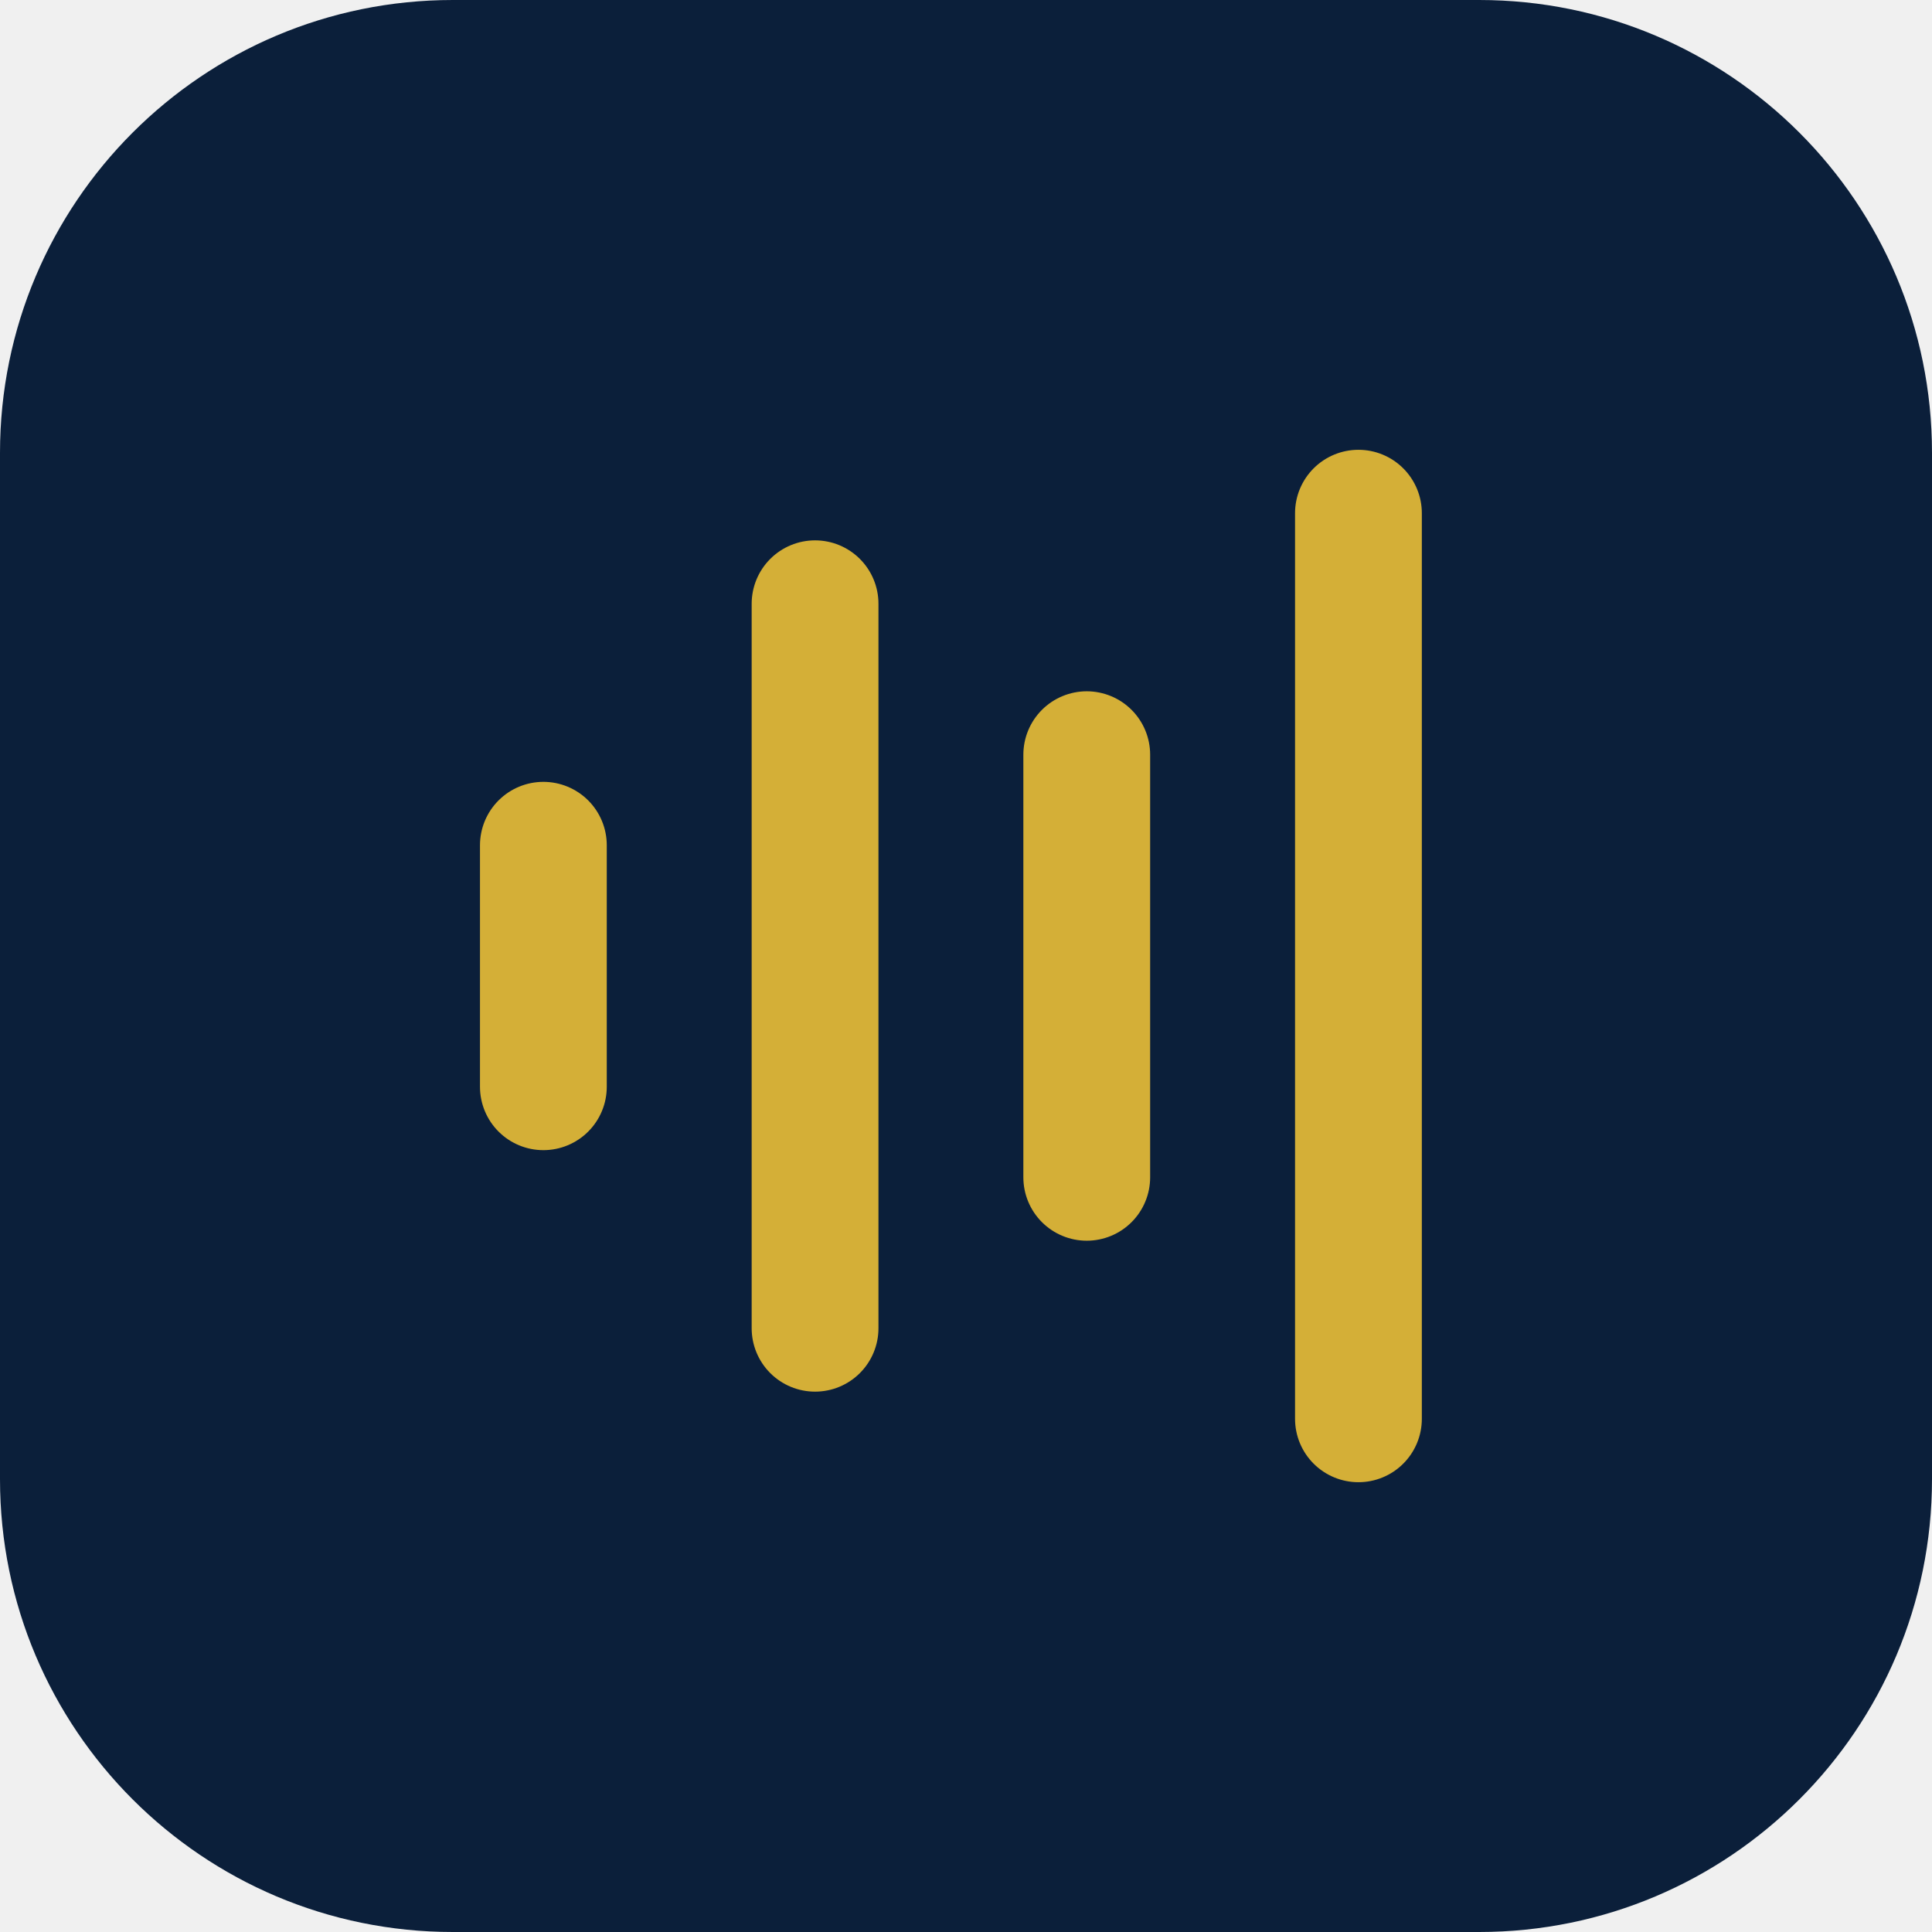
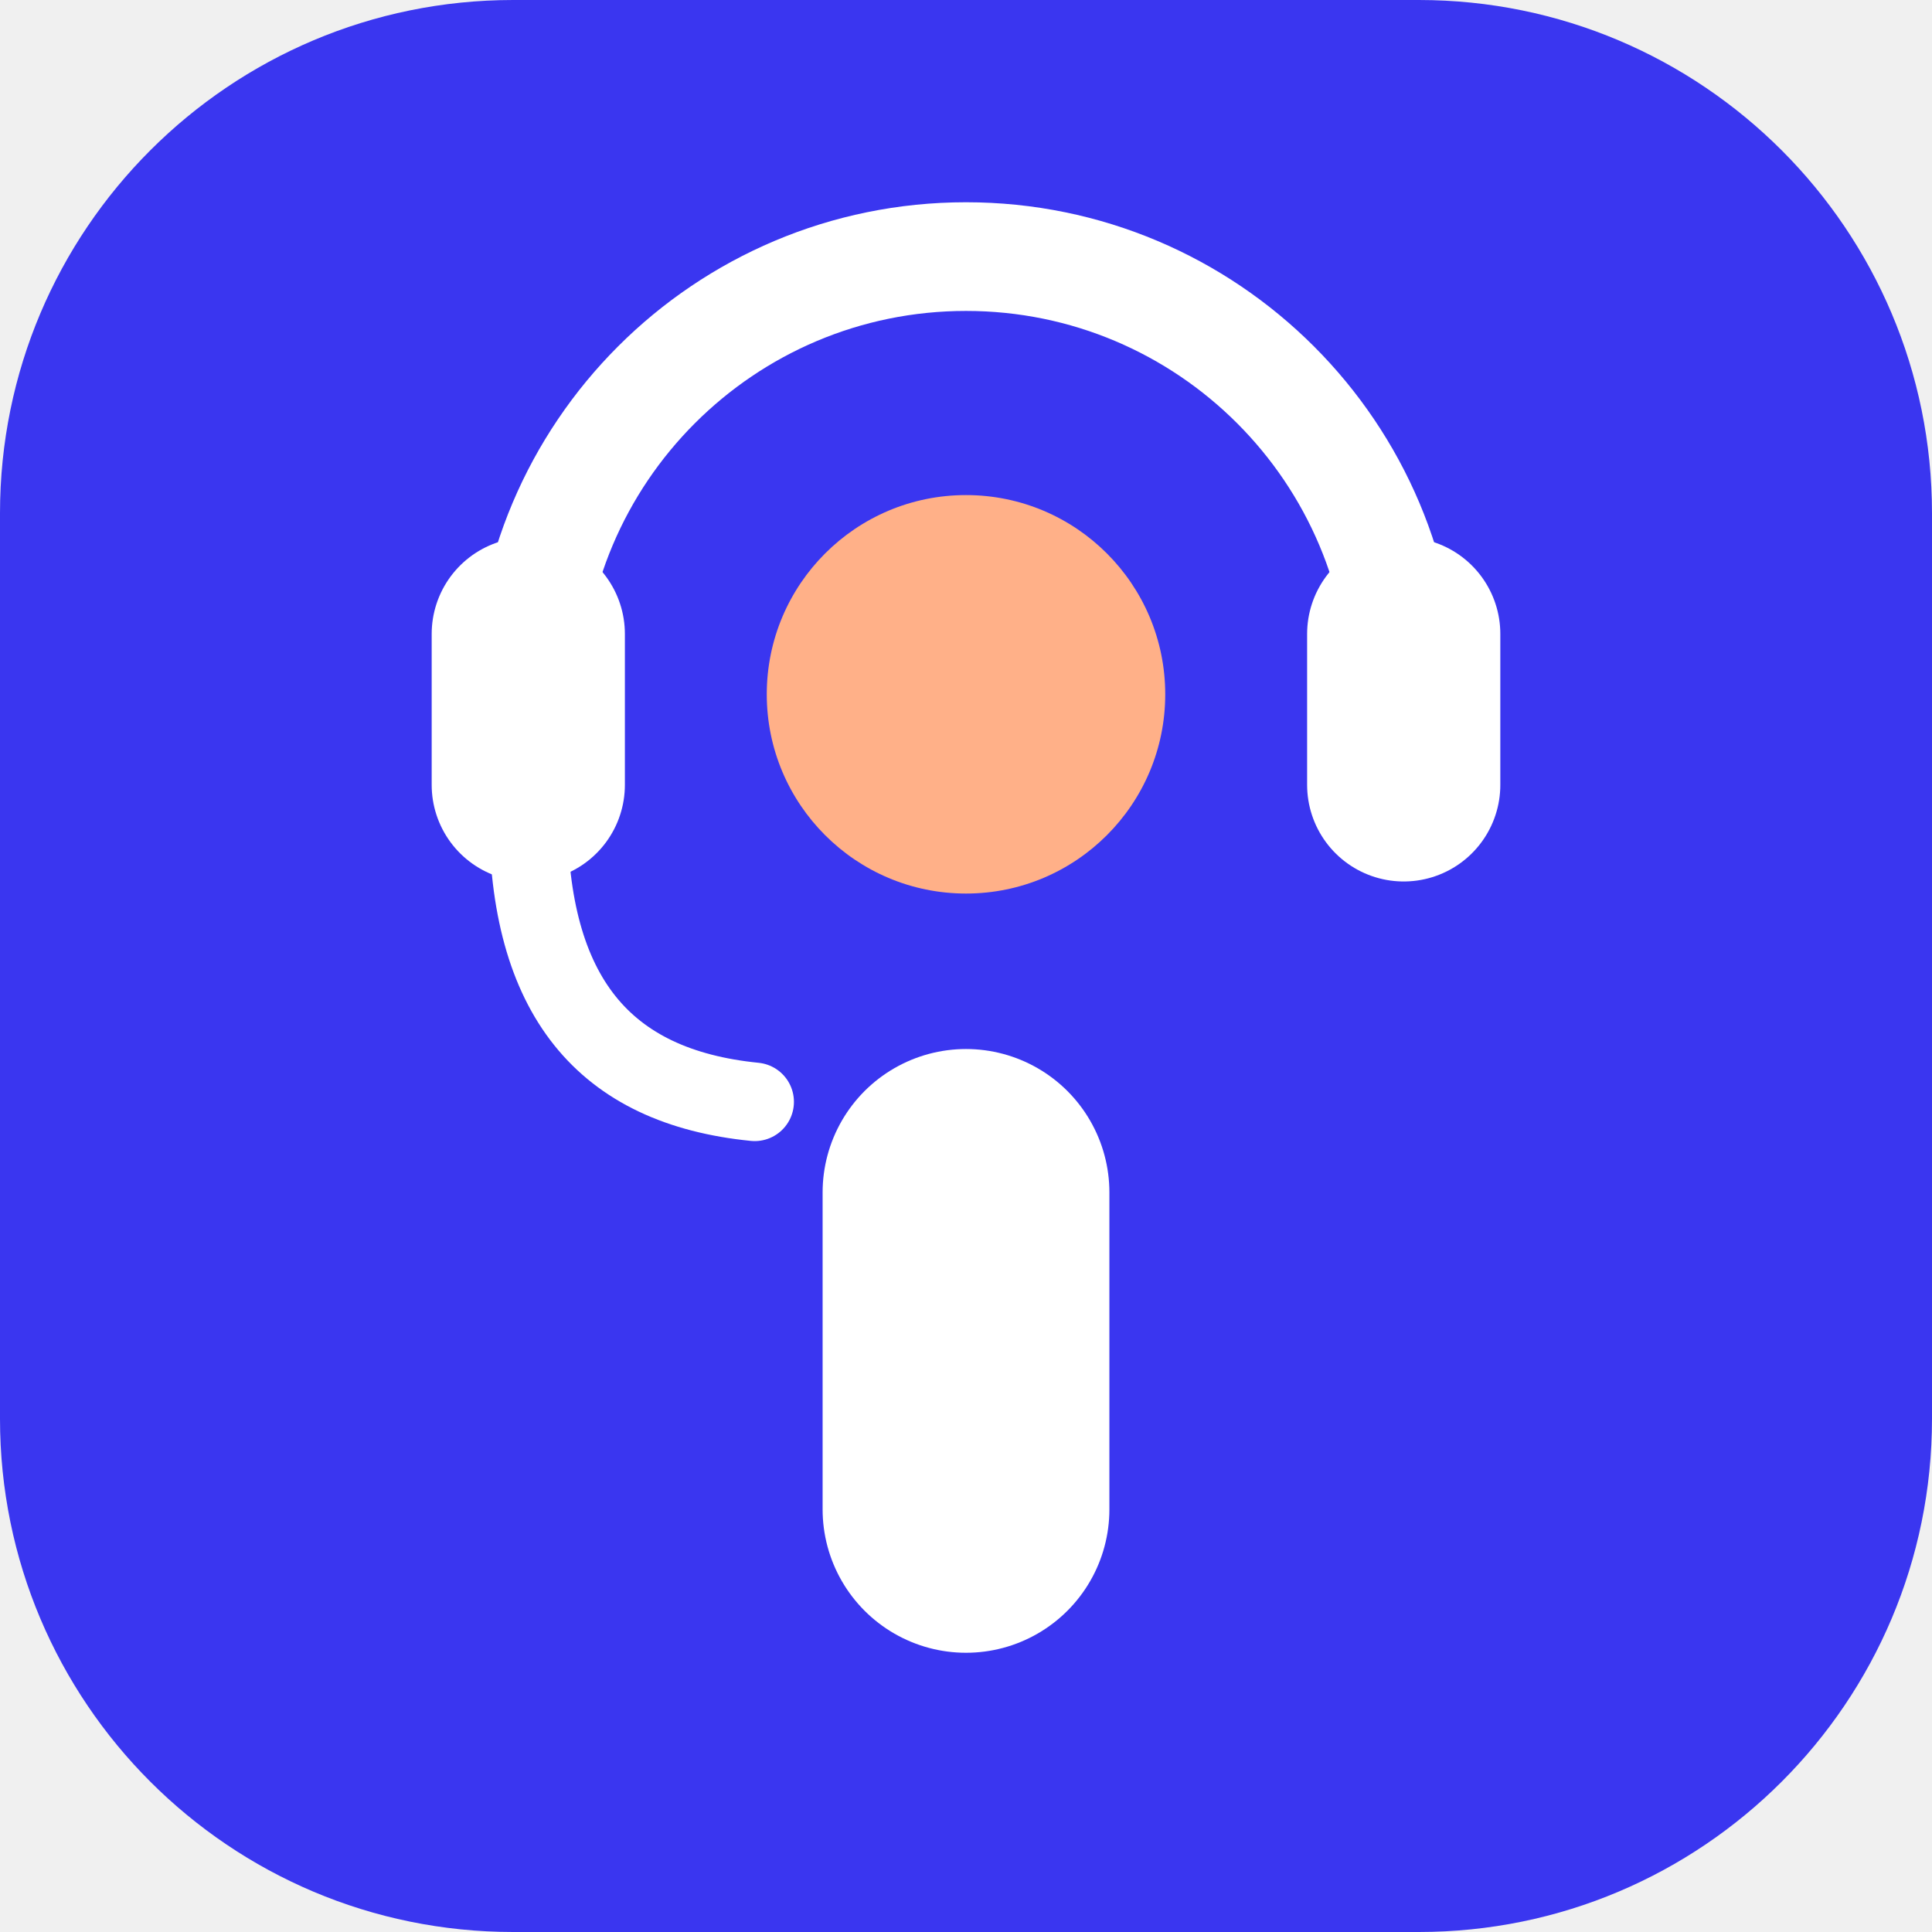
<svg xmlns="http://www.w3.org/2000/svg" width="64" height="64" viewBox="0 0 64 64" fill="none">
-   <rect width="64" height="64" rx="15" fill="#0B1F3A" />
-   <g stroke="#D4AF37" stroke-width="4.2" stroke-linecap="round">
-     <path d="M18 28 V36" />
-     <path d="M27 20 V44" />
-     <path d="M36 25 V39" />
-     <path d="M45 17 V47" />
+   <rect width="64" height="64" rx="17" fill="#3A36F0" />
+   <g stroke="#fff" stroke-linecap="round">
+     <path d="M32 39.5V50" stroke-width="9.5" />
+     <path d="M17.5 23a14.5 14.5 0 0 1 29 0" stroke-width="3.6" />
+     <path d="M17.5 21v5M46.5 21v5" stroke-width="6.4" />
+     <path d="M17.5 27c0 6 2.5 9 7.5 9.5" stroke-width="2.6" />
  </g>
+   <circle cx="32" cy="23" r="6.6" fill="#FFB088" />
</svg>
